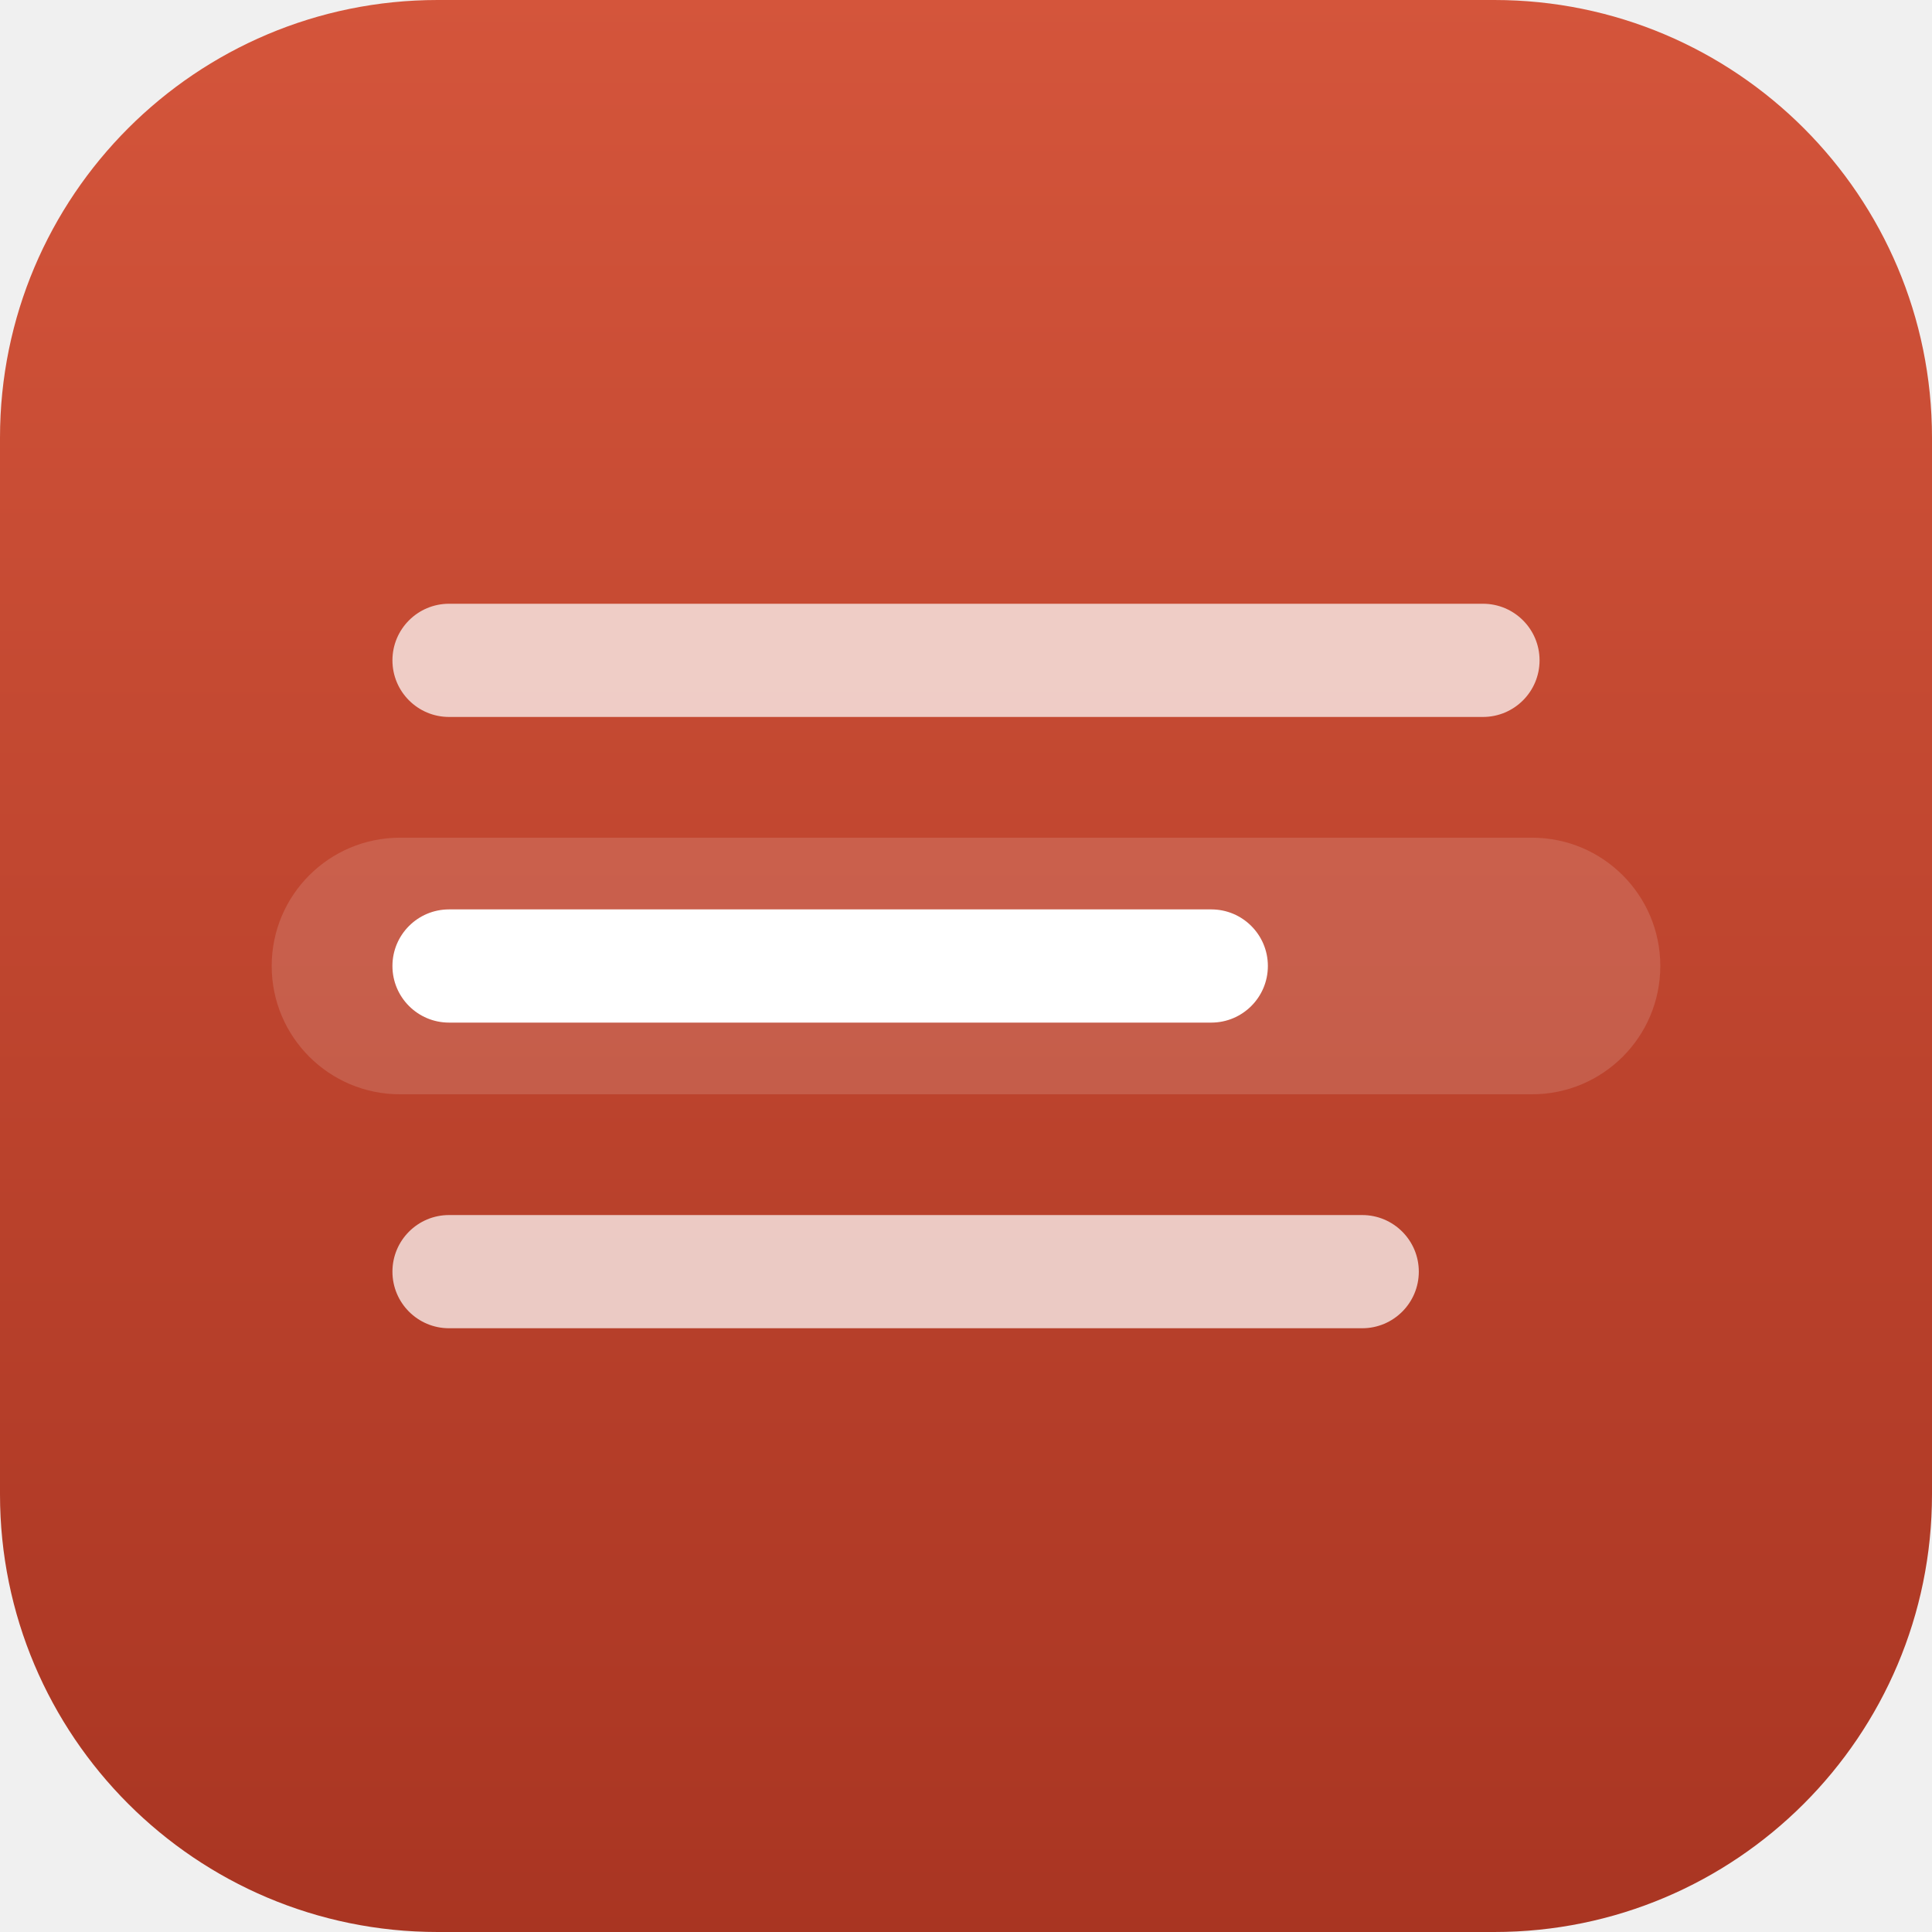
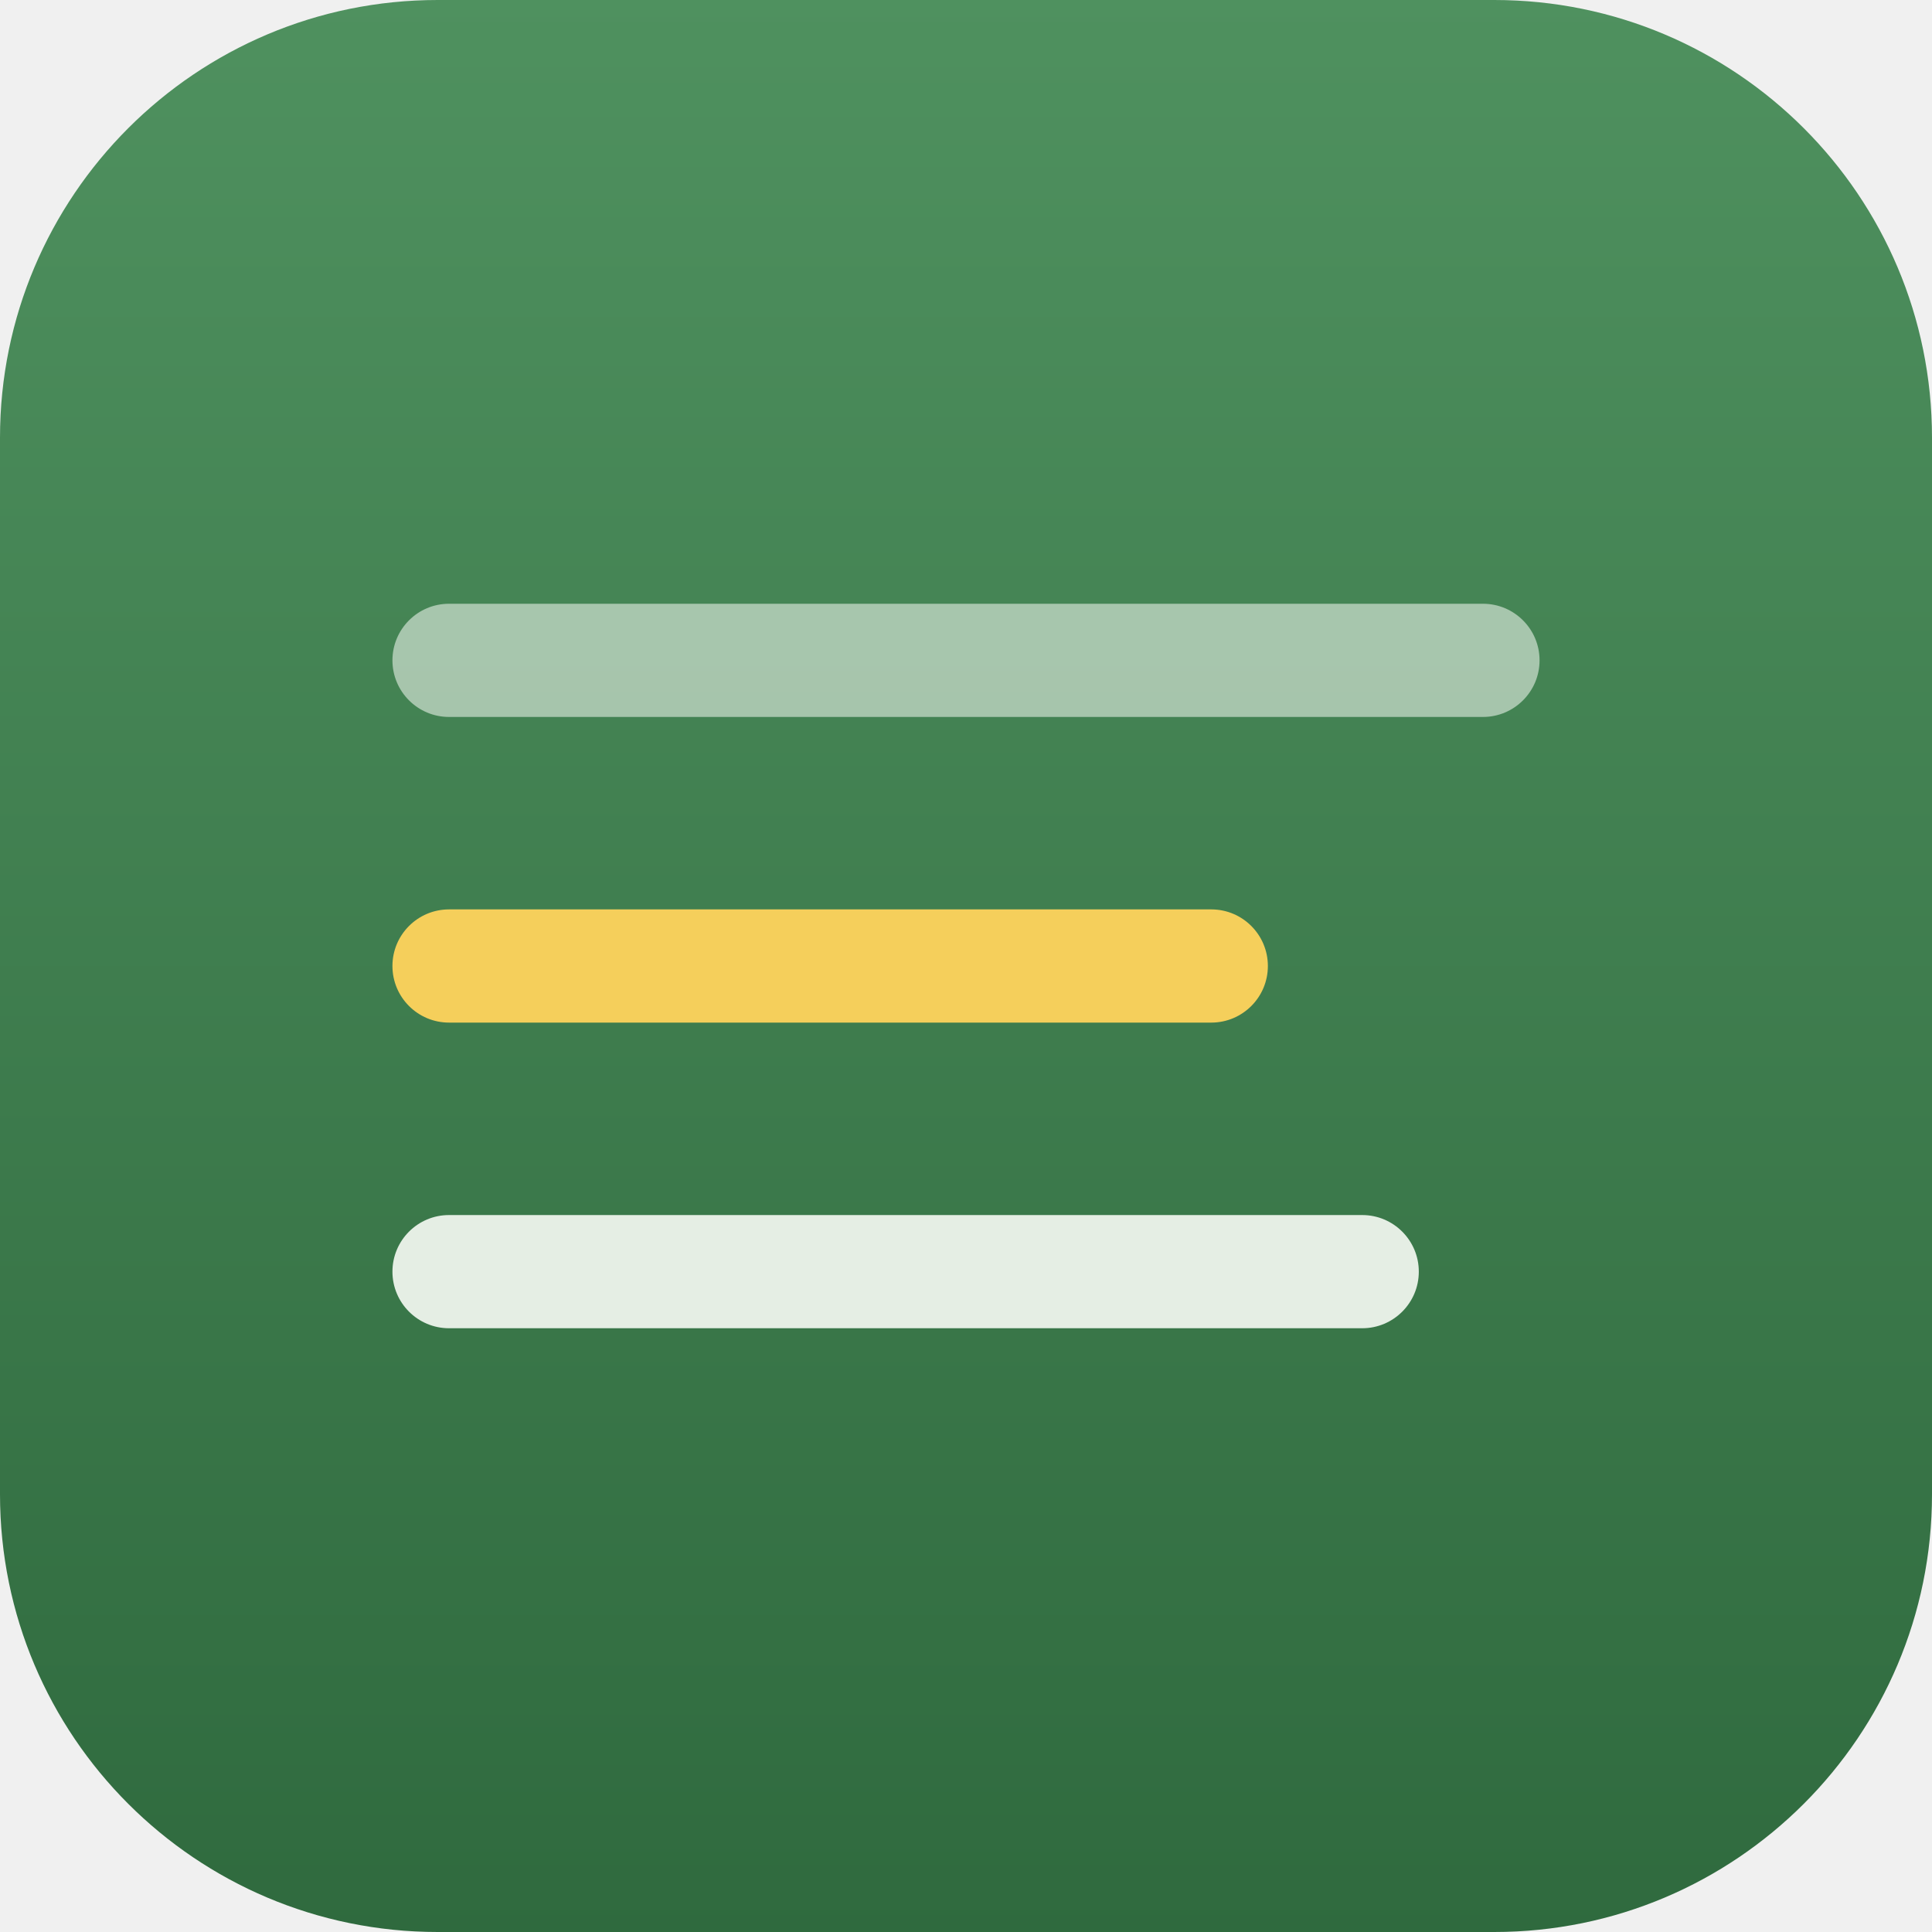
<svg xmlns="http://www.w3.org/2000/svg" viewBox="0 0 512 512" role="img" aria-label="抄写台">
  <defs>
-     <linearGradient id="seal" x1="0" y1="0" x2="0" y2="1">
-       <stop offset="0" stop-color="#d4553b" />
-       <stop offset="1" stop-color="#a93522" />
+     <linearGradient id="green" x1="0" y1="0" x2="0" y2="1">
+       <stop offset="0" stop-color="#4f915f" />
+       <stop offset="1" stop-color="#2f6a3e" />
    </linearGradient>
  </defs>
-   <rect width="512" height="512" rx="116" fill="url(#seal)" />
-   <rect x="72" y="222" width="368" height="68" rx="34" fill="#fff" opacity=".14" />
-   <rect x="104" y="160" width="304" height="30" rx="15" fill="#fff" opacity=".72" />
-   <rect x="104" y="241" width="232" height="30" rx="15" fill="#fff" />
-   <rect x="104" y="322" width="272" height="30" rx="15" fill="#fff" opacity=".72" />
+   <rect width="512" height="512" rx="116" fill="url(#green)" />
+   <rect x="104" y="160" width="304" height="30" rx="15" fill="#f7fbf5" opacity=".55" />
+   <rect x="104" y="241" width="232" height="30" rx="15" fill="#f5cf5b" />
+   <rect x="104" y="322" width="272" height="30" rx="15" fill="#f7fbf5" opacity=".9" />
</svg>
